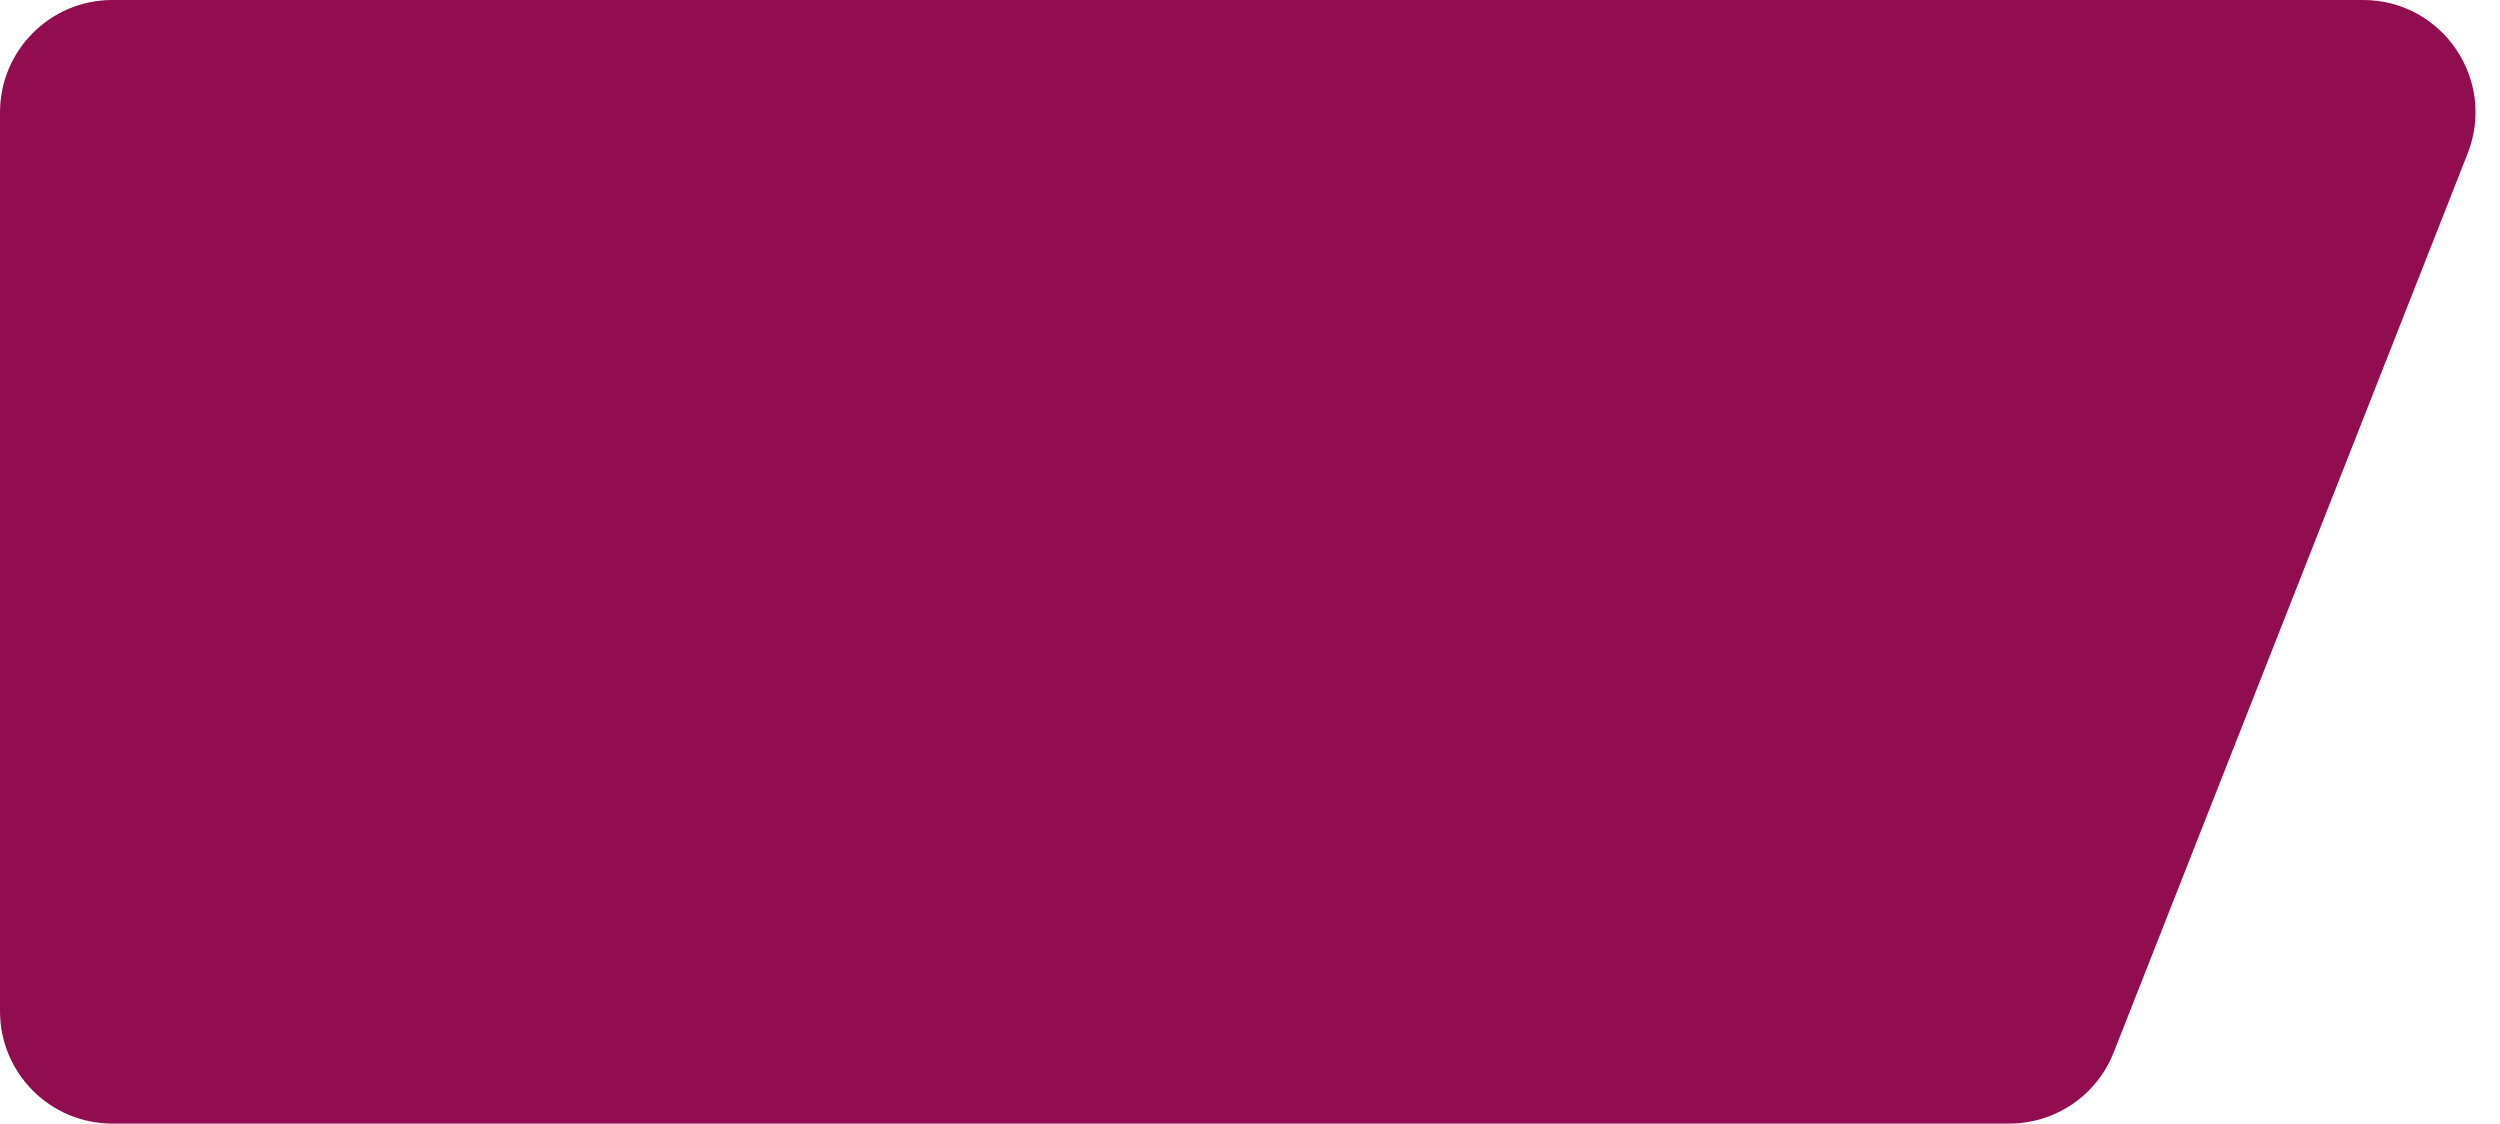
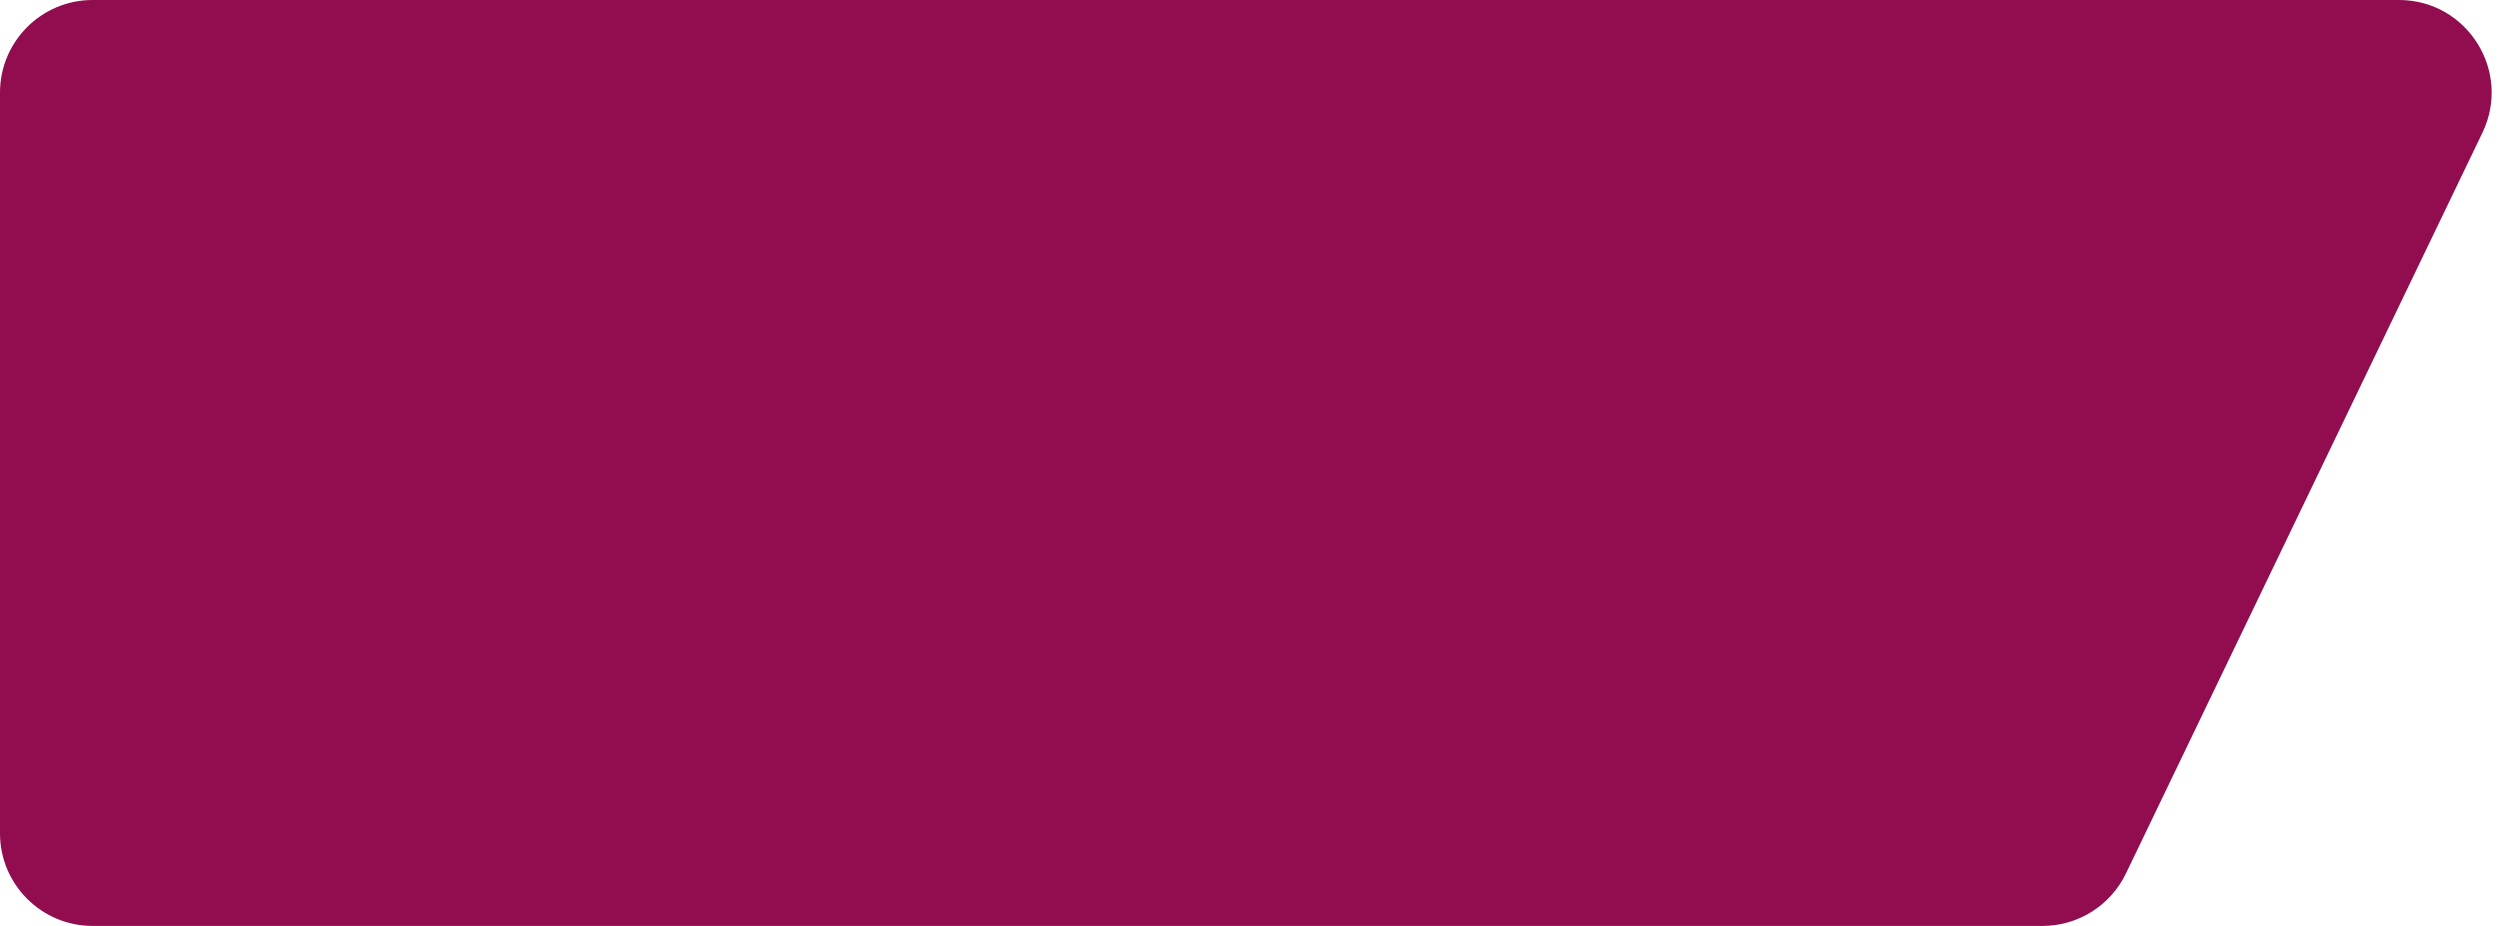
- <svg xmlns="http://www.w3.org/2000/svg" width="89" height="40" viewBox="0 0 89 40" fill="none">
-   <path d="M0 4C0 1.791 1.791 0 4 0H84.126C86.947 0 88.881 2.841 87.848 5.465L75.248 37.465C74.646 38.995 73.17 40 71.526 40H4C1.791 40 0 38.209 0 36V4Z" fill="#910D4F" />
+ <svg xmlns="http://www.w3.org/2000/svg" width="108" height="40" viewBox="0 0 108 40" fill="none">
+   <path d="M0 4C0 1.791 1.791 0 4 0H103.636C106.583 0 108.518 3.079 107.24 5.735L91.84 37.735C91.174 39.119 89.773 40 88.236 40H4C1.791 40 0 38.209 0 36V4Z" fill="#910D4F" />
</svg>
